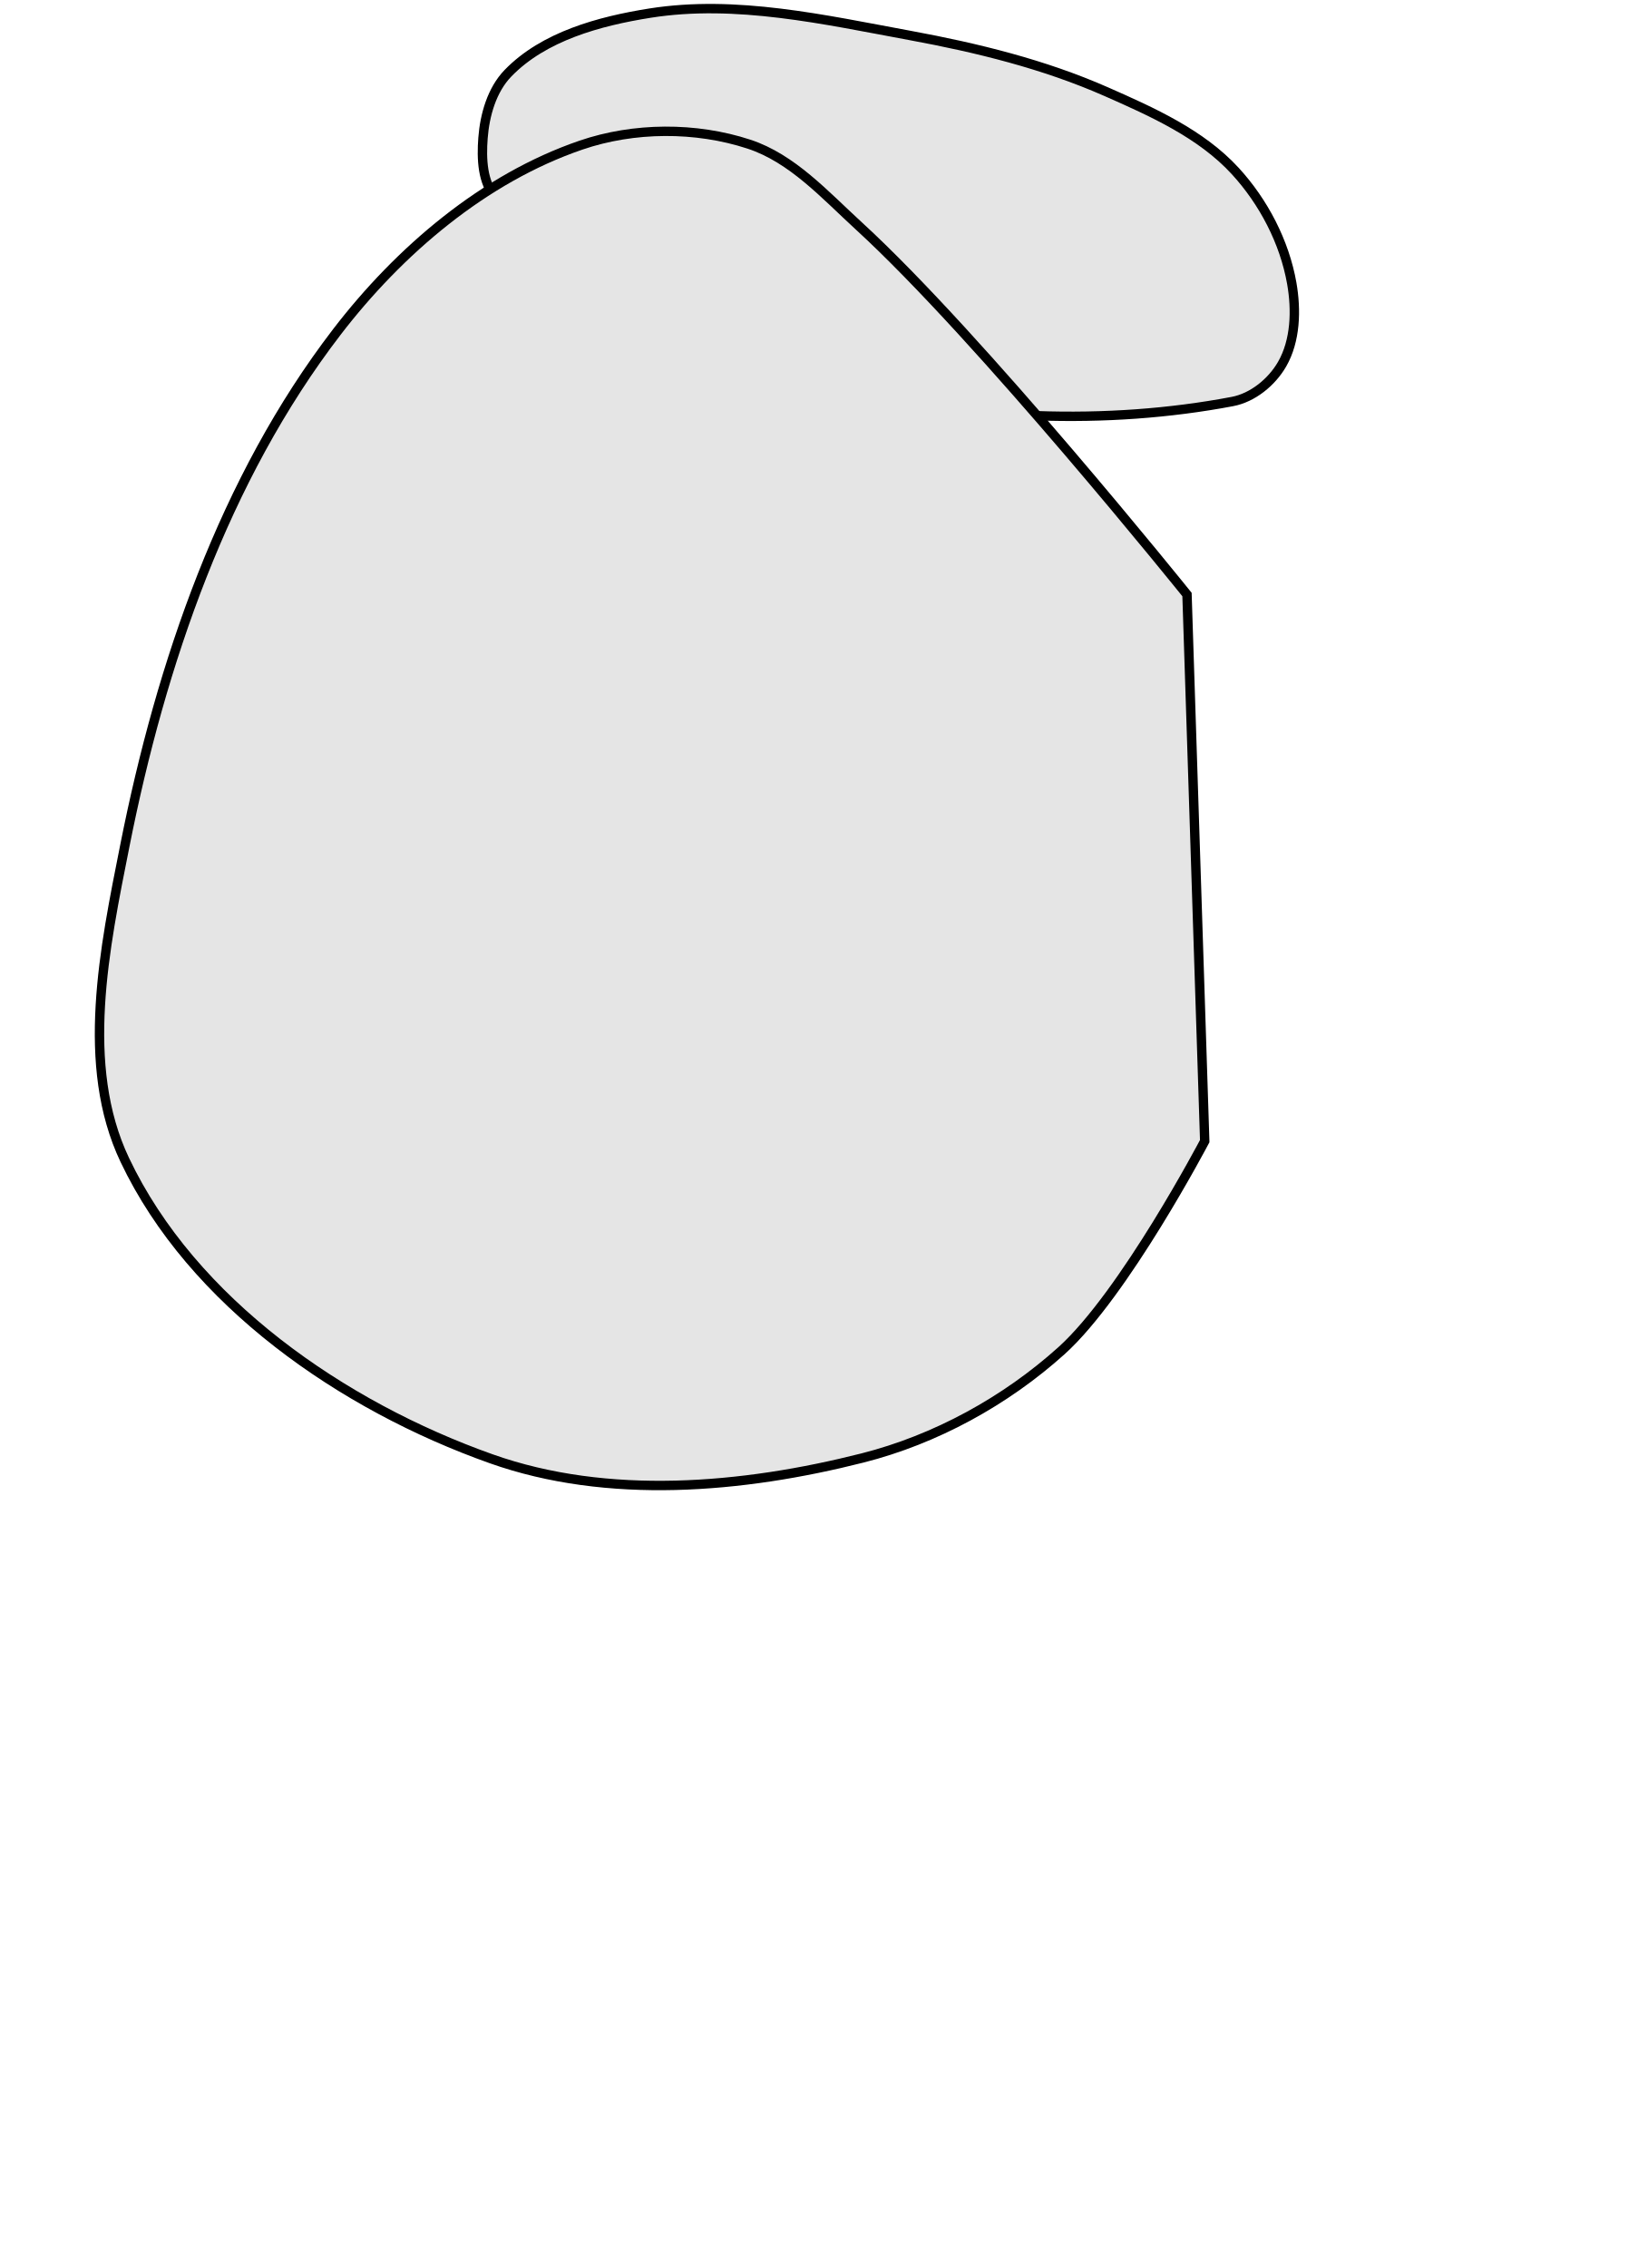
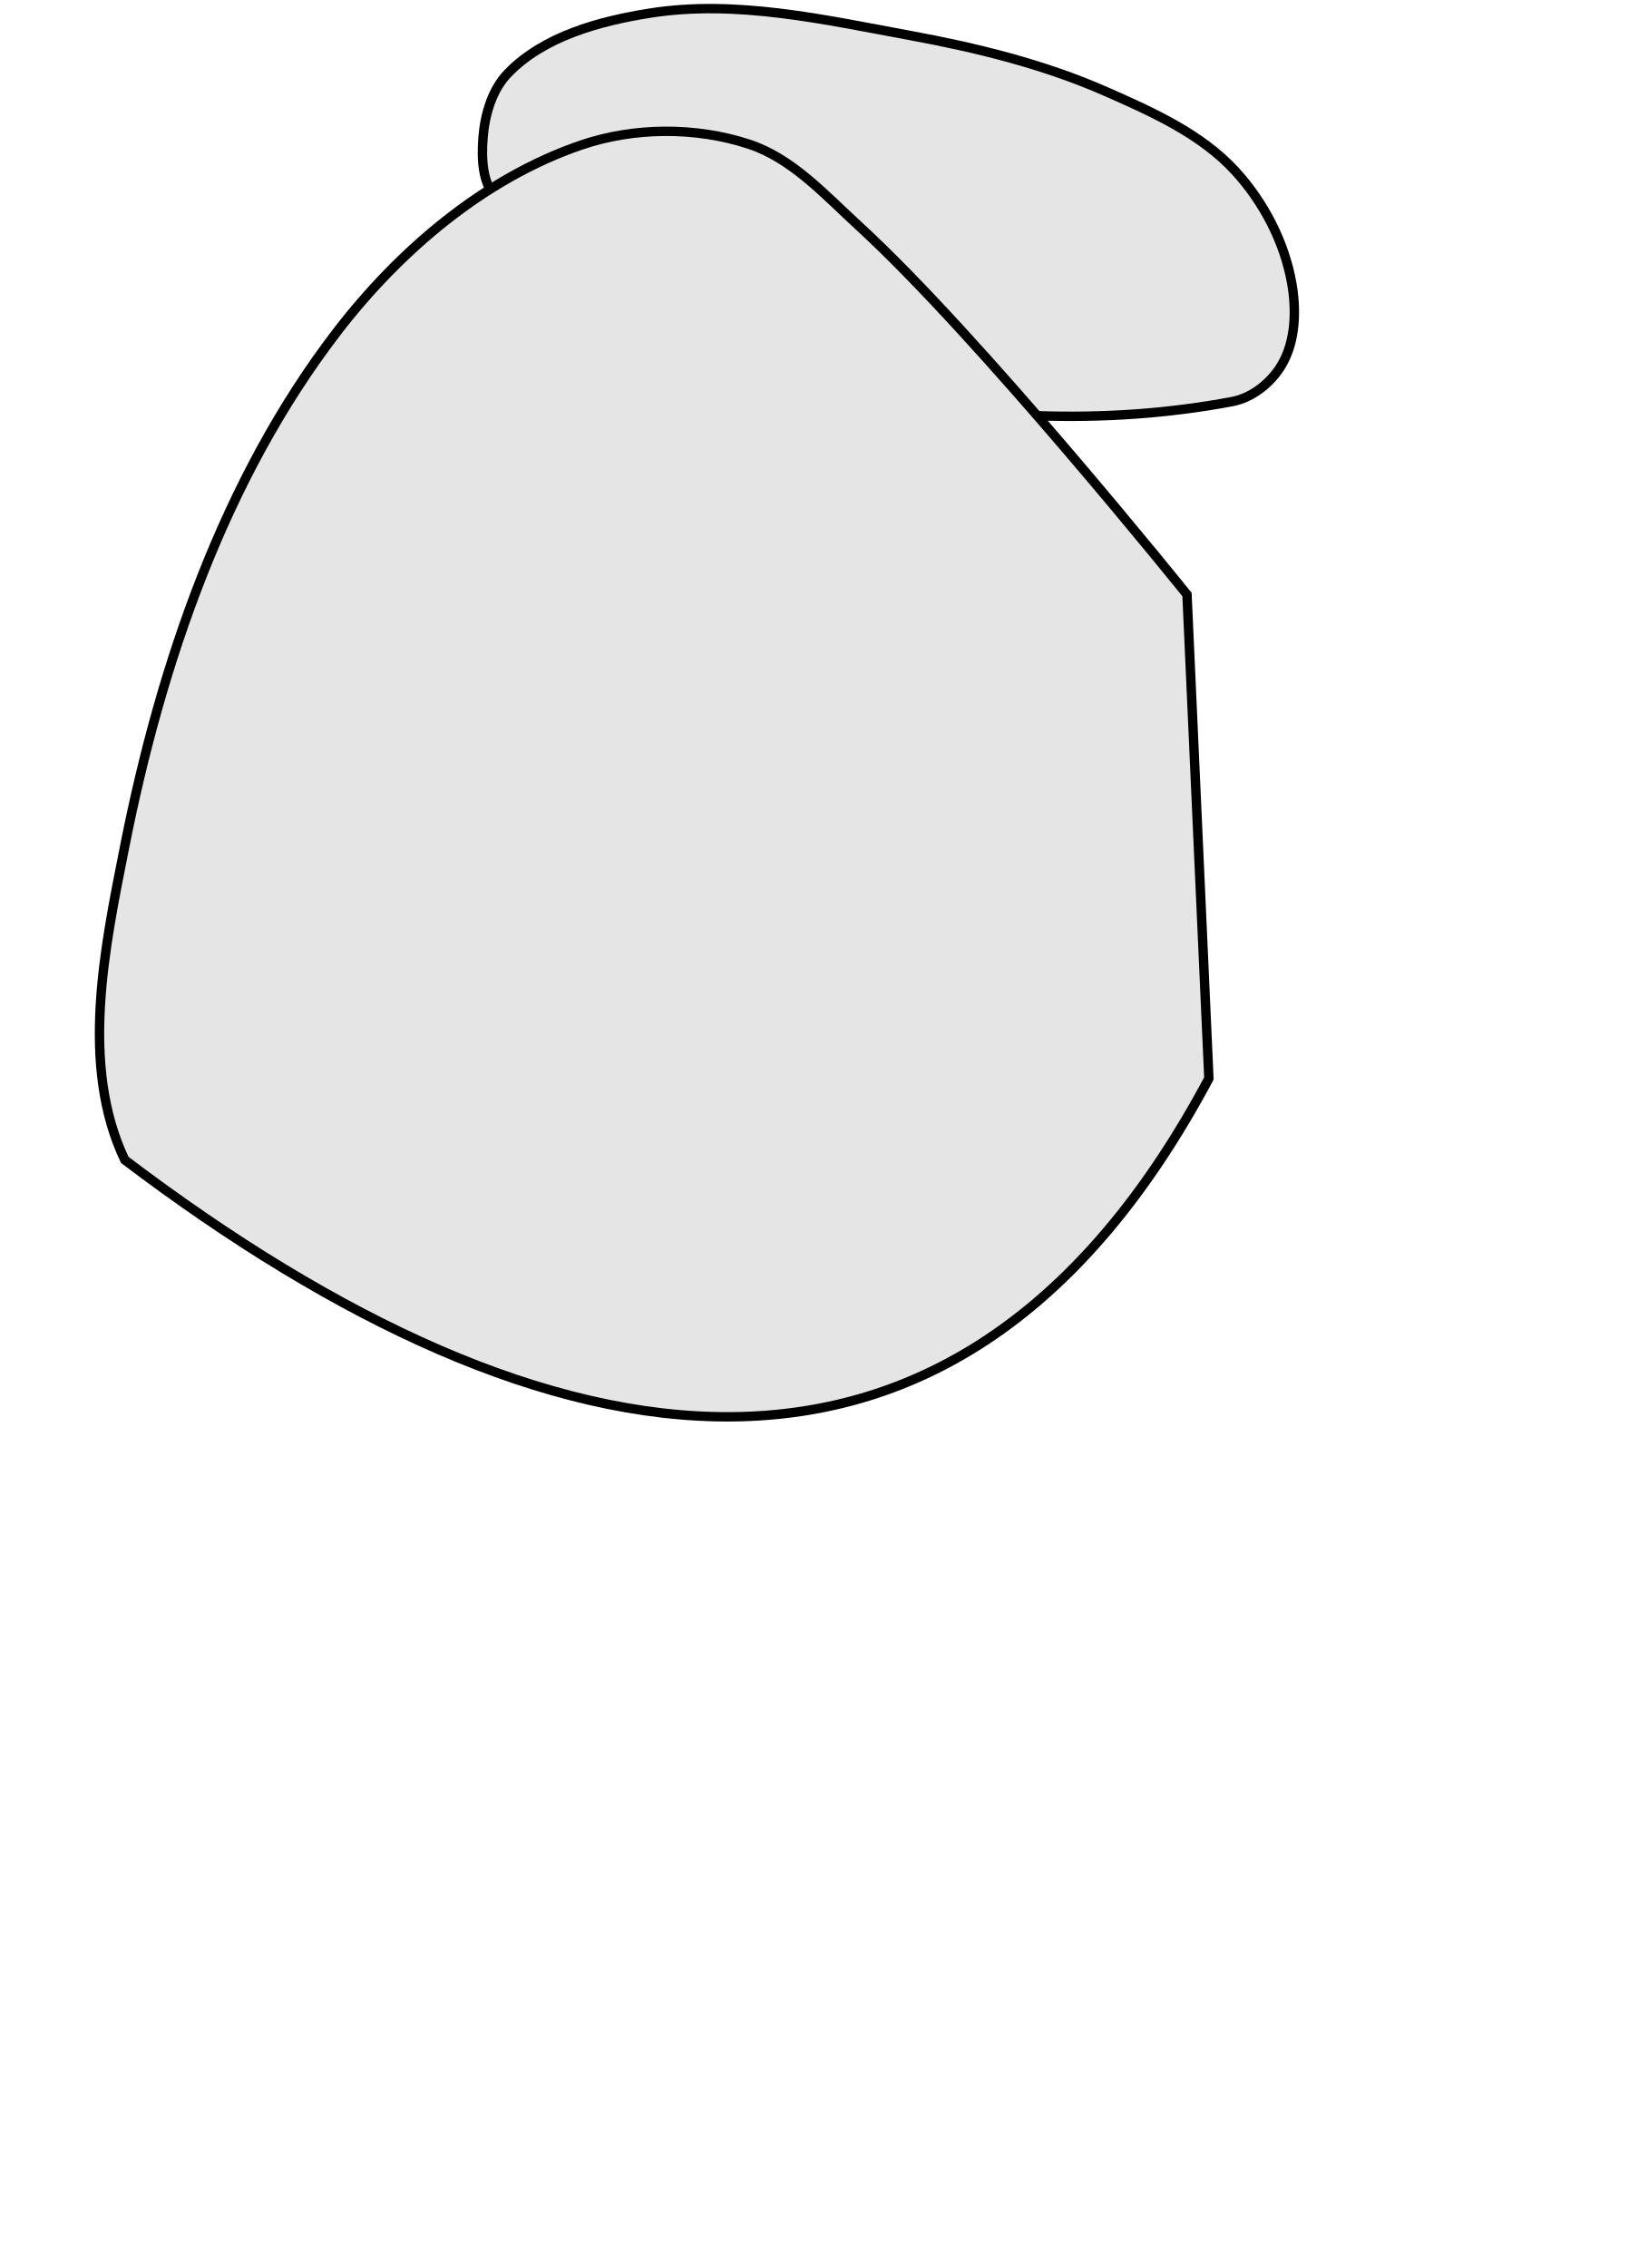
<svg xmlns="http://www.w3.org/2000/svg" width="351mm" height="483mm" viewBox="0 0 351 483" version="1.1" id="svg5">
  <defs id="defs2" />
  <g id="layer1">
    <path style="fill:#e5e5e5;fill-opacity:1;stroke:#000000;stroke-width:2;stroke-linecap:butt;stroke-linejoin:miter;stroke-opacity:1;stroke-dasharray:none" d="m 262.518,85.51 c 4.333,-0.821 8.376,-4.124 10.578,-7.944 2.89,-5.013 3.066,-11.536 2.066,-17.235 C 273.619,51.536 269.151,42.982 263.11,36.407 255.839,28.495 245.48,23.859 235.647,19.526 222.391,13.684 208.116,10.183 193.87,7.556 175.638,4.194 156.766,-0.108 138.455,2.796 127.641,4.511 115.82,7.729 108.204,15.595 c -3.429,3.542 -4.948,8.885 -5.319,13.801 -0.328,4.35 -0.181,9.614 2.821,12.778 37.33,39.336 103.53,53.431 156.811,43.336 z" id="path1021" />
-     <path style="fill:#e5e5e5;fill-opacity:1;stroke:#000000;stroke-width:2;stroke-linecap:butt;stroke-linejoin:miter;stroke-opacity:1;stroke-dasharray:none" d="M 256.62,243.018 252.846,126.61 c 0,0 -44.082,-54.855 -69.935,-78.522 C 175.744,41.527 168.752,33.721 159.519,30.696 148.188,26.982 135.029,27.05 123.747,30.91 103.093,37.976 85.033,53.395 71.742,70.713 47.75,101.975 34.296,141.333 26.617,179.985 c -4.354,21.915 -9.62,46.844 -0.042,67.031 14.389,30.326 46.404,52.415 78.037,63.642 24.853,8.821 53.552,6.315 79.116,-0.163 15.551,-3.941 30.441,-12.103 42.366,-22.833 13.401,-12.058 30.526,-44.643 30.526,-44.643 z" id="path1025" />
+     <path style="fill:#e5e5e5;fill-opacity:1;stroke:#000000;stroke-width:2;stroke-linecap:butt;stroke-linejoin:miter;stroke-dasharray:none;stroke-opacity:1" d="M 257.51,229.669 252.846,126.61 c 0,0 -44.082,-54.855 -69.935,-78.522 C 175.744,41.527 168.752,33.721 159.519,30.696 148.188,26.982 135.029,27.05 123.747,30.91 103.093,37.976 85.033,53.395 71.742,70.713 47.75,101.975 34.296,141.333 26.617,179.985 c -4.354,21.915 -9.62,46.844 -0.042,67.031 91.095,68.966 177.593,82.702 230.935,-17.346 z" id="path1025" />
  </g>
</svg>
